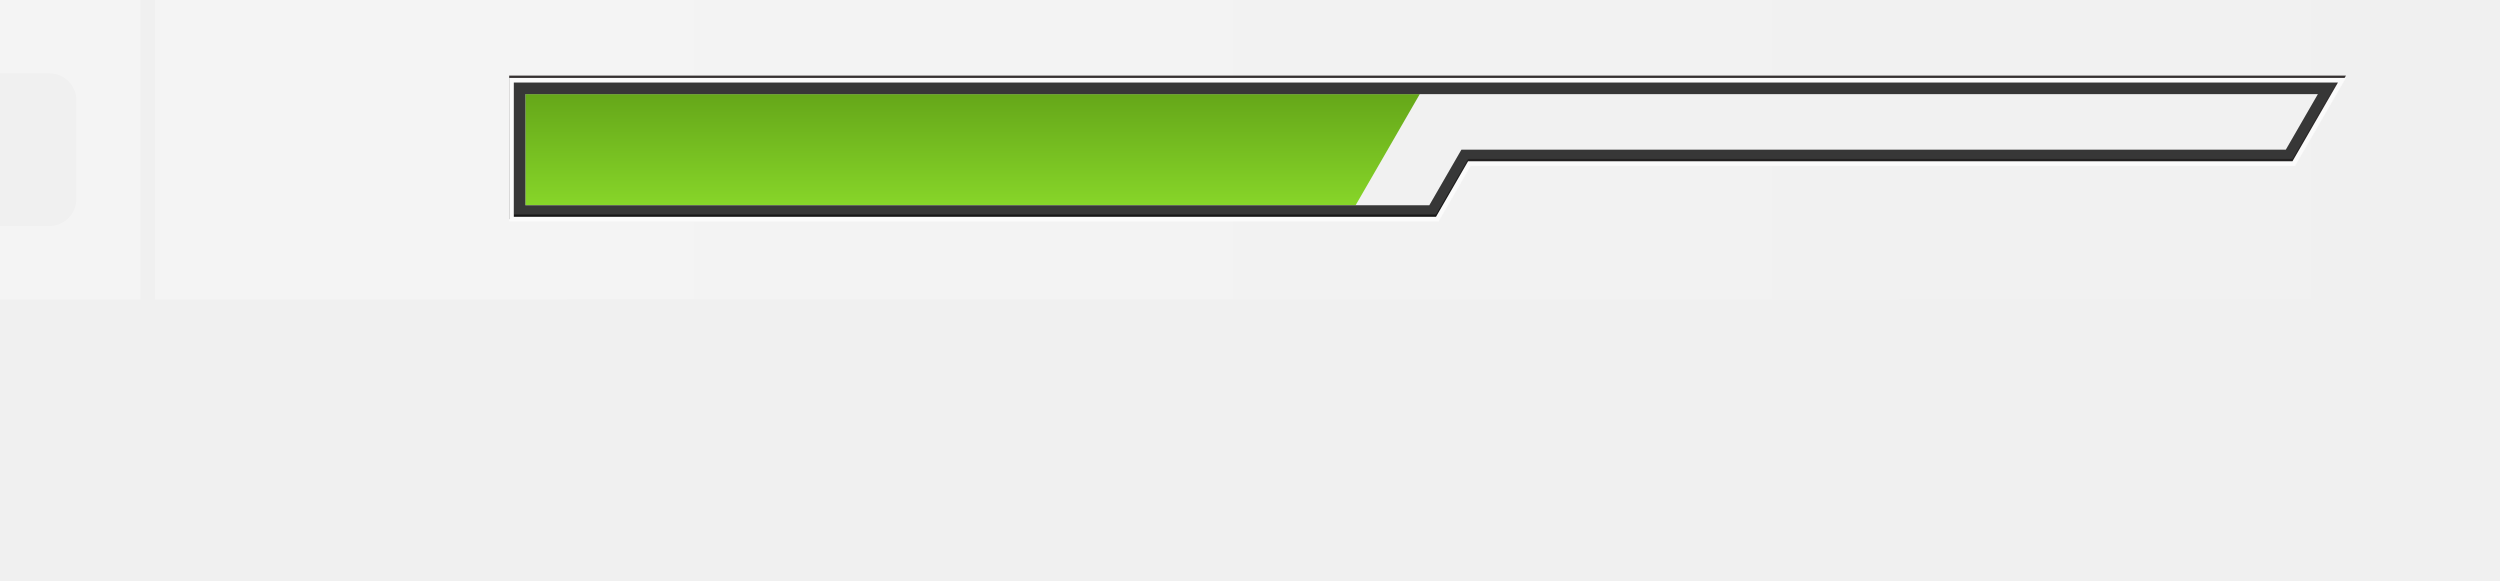
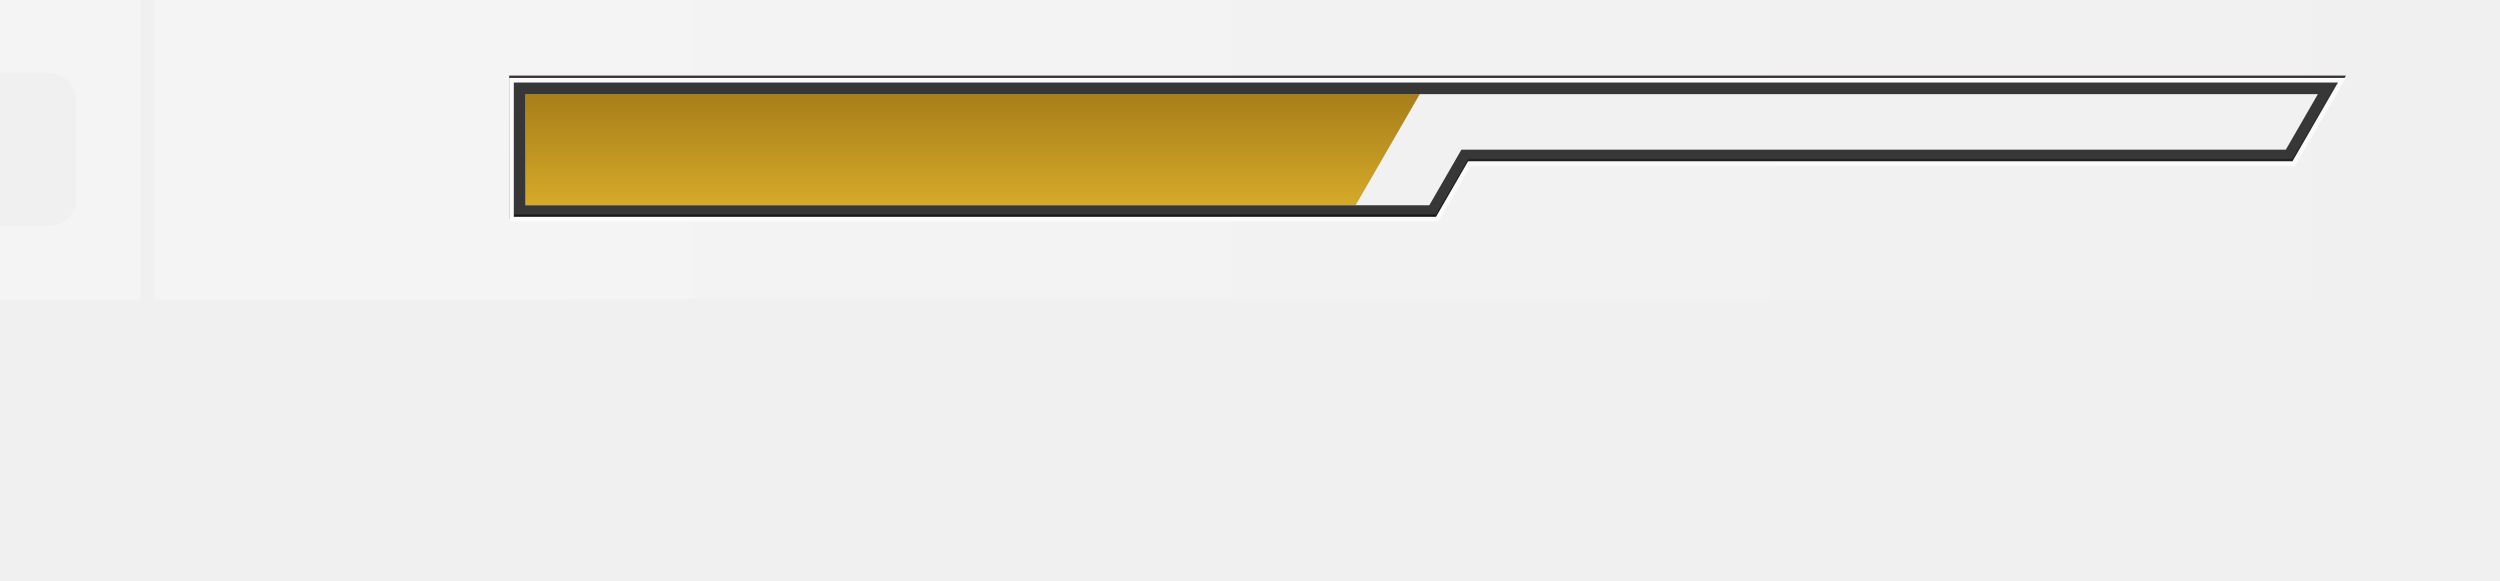
<svg xmlns="http://www.w3.org/2000/svg" width="1620" height="376">
  <defs>
    <clipPath id="gauge_clip">
      <polygon transform="translate(-579, 0)" points="                 330,-10                  1540,-10                  1428,184                  330,184             " />
    </clipPath>
    <linearGradient id="1st_hp_a" gradientUnits="userSpaceOnUse" x1="921.217" y1="61" x2="921.217" y2="133">
-       <stop offset="0" stop-color="#65A719" />
-       <stop offset="1" stop-color="#87D529" />
+       <stop offset="0" stop-color="#A77E19" />
+       <stop offset="1" stop-color="#D5AA29" />
    </linearGradient>
  </defs>
  <g id="1st">
    <g id="bg">
      <polygon id="gauge_bg" opacity=".09" fill="#fff" points="951.315,104.5 930.53,140.5 332.95,140.5 332.95,53.5 1514.975,53.5 1485.53,104.5" />
      <path opacity=".3" fill="#fff" d="M0 0h91v194h-91v-47.5h32c9.665 0 17.5-7.835 17.5-17.5v-64c0-9.665-7.835-17.5-17.5-17.5h-32v-47.5z" />
      <g id="without_status">
        <linearGradient id="1st_bg_a" gradientUnits="userSpaceOnUse" x1="100.5" y1="97" x2="1620" y2="97">
          <stop offset="0" stop-color="#fff" stop-opacity=".3" />
          <stop offset="1" stop-color="#fff" stop-opacity=".01" />
        </linearGradient>
        <path fill="url(#1st_bg_a)" d="M1620 0l-112.006 194h-1407.494v-194h1519.5zm-105.025 53.5h-1182.025v87h597.58l20.785-36h534.215l29.445-51z" />
      </g>
    </g>
    <g id="gauge" clip-path="url(#gauge_clip)">
      <g id="green">
        <g>
          <polygon fill="url(#1st_hp_a)" points="946.985,97 1481.2,97 1501.985,61 340.45,61 340.45,133 926.2,133" />
        </g>
        <g id="max (10%)">
          <polygon fill="#93C856" points="1481.2,97 1501.985,61 1455.784,61 1435,97" />
        </g>
      </g>
    </g>
    <g id="wrapper">
      <path fill="#373737" d="M330.75 50.5v92h601.523l20.785-36h534.215l32.332-56h-1188.855zm1150.45 46.5h-534.215l-20.785 36h-585.75v-72h1161.535l-20.785 36z" />
      <linearGradient id="1st_w_a" gradientUnits="userSpaceOnUse" x1="925.061" y1="49" x2="925.061" y2="142">
        <stop offset="0" stop-color="#373232" />
        <stop offset="1" stop-color="#161616" />
      </linearGradient>
      <path fill="url(#1st_w_a)" d="M1520.171 49h-1190.221v93h602.312l20.785-36h534.215l32.909-57zm-568.856 54l-20.785 36h-597.58v-87h1182.025l-29.445 51h-534.215z" />
      <path fill="#FBFBFB" d="M1520.171 50.5h-1190.221v93h602.312l20.785-36h534.215l32.909-57zm-568.856 54l-20.785 36h-597.58v-87h1182.025l-29.445 51h-534.215z" />
    </g>
  </g>
</svg>
